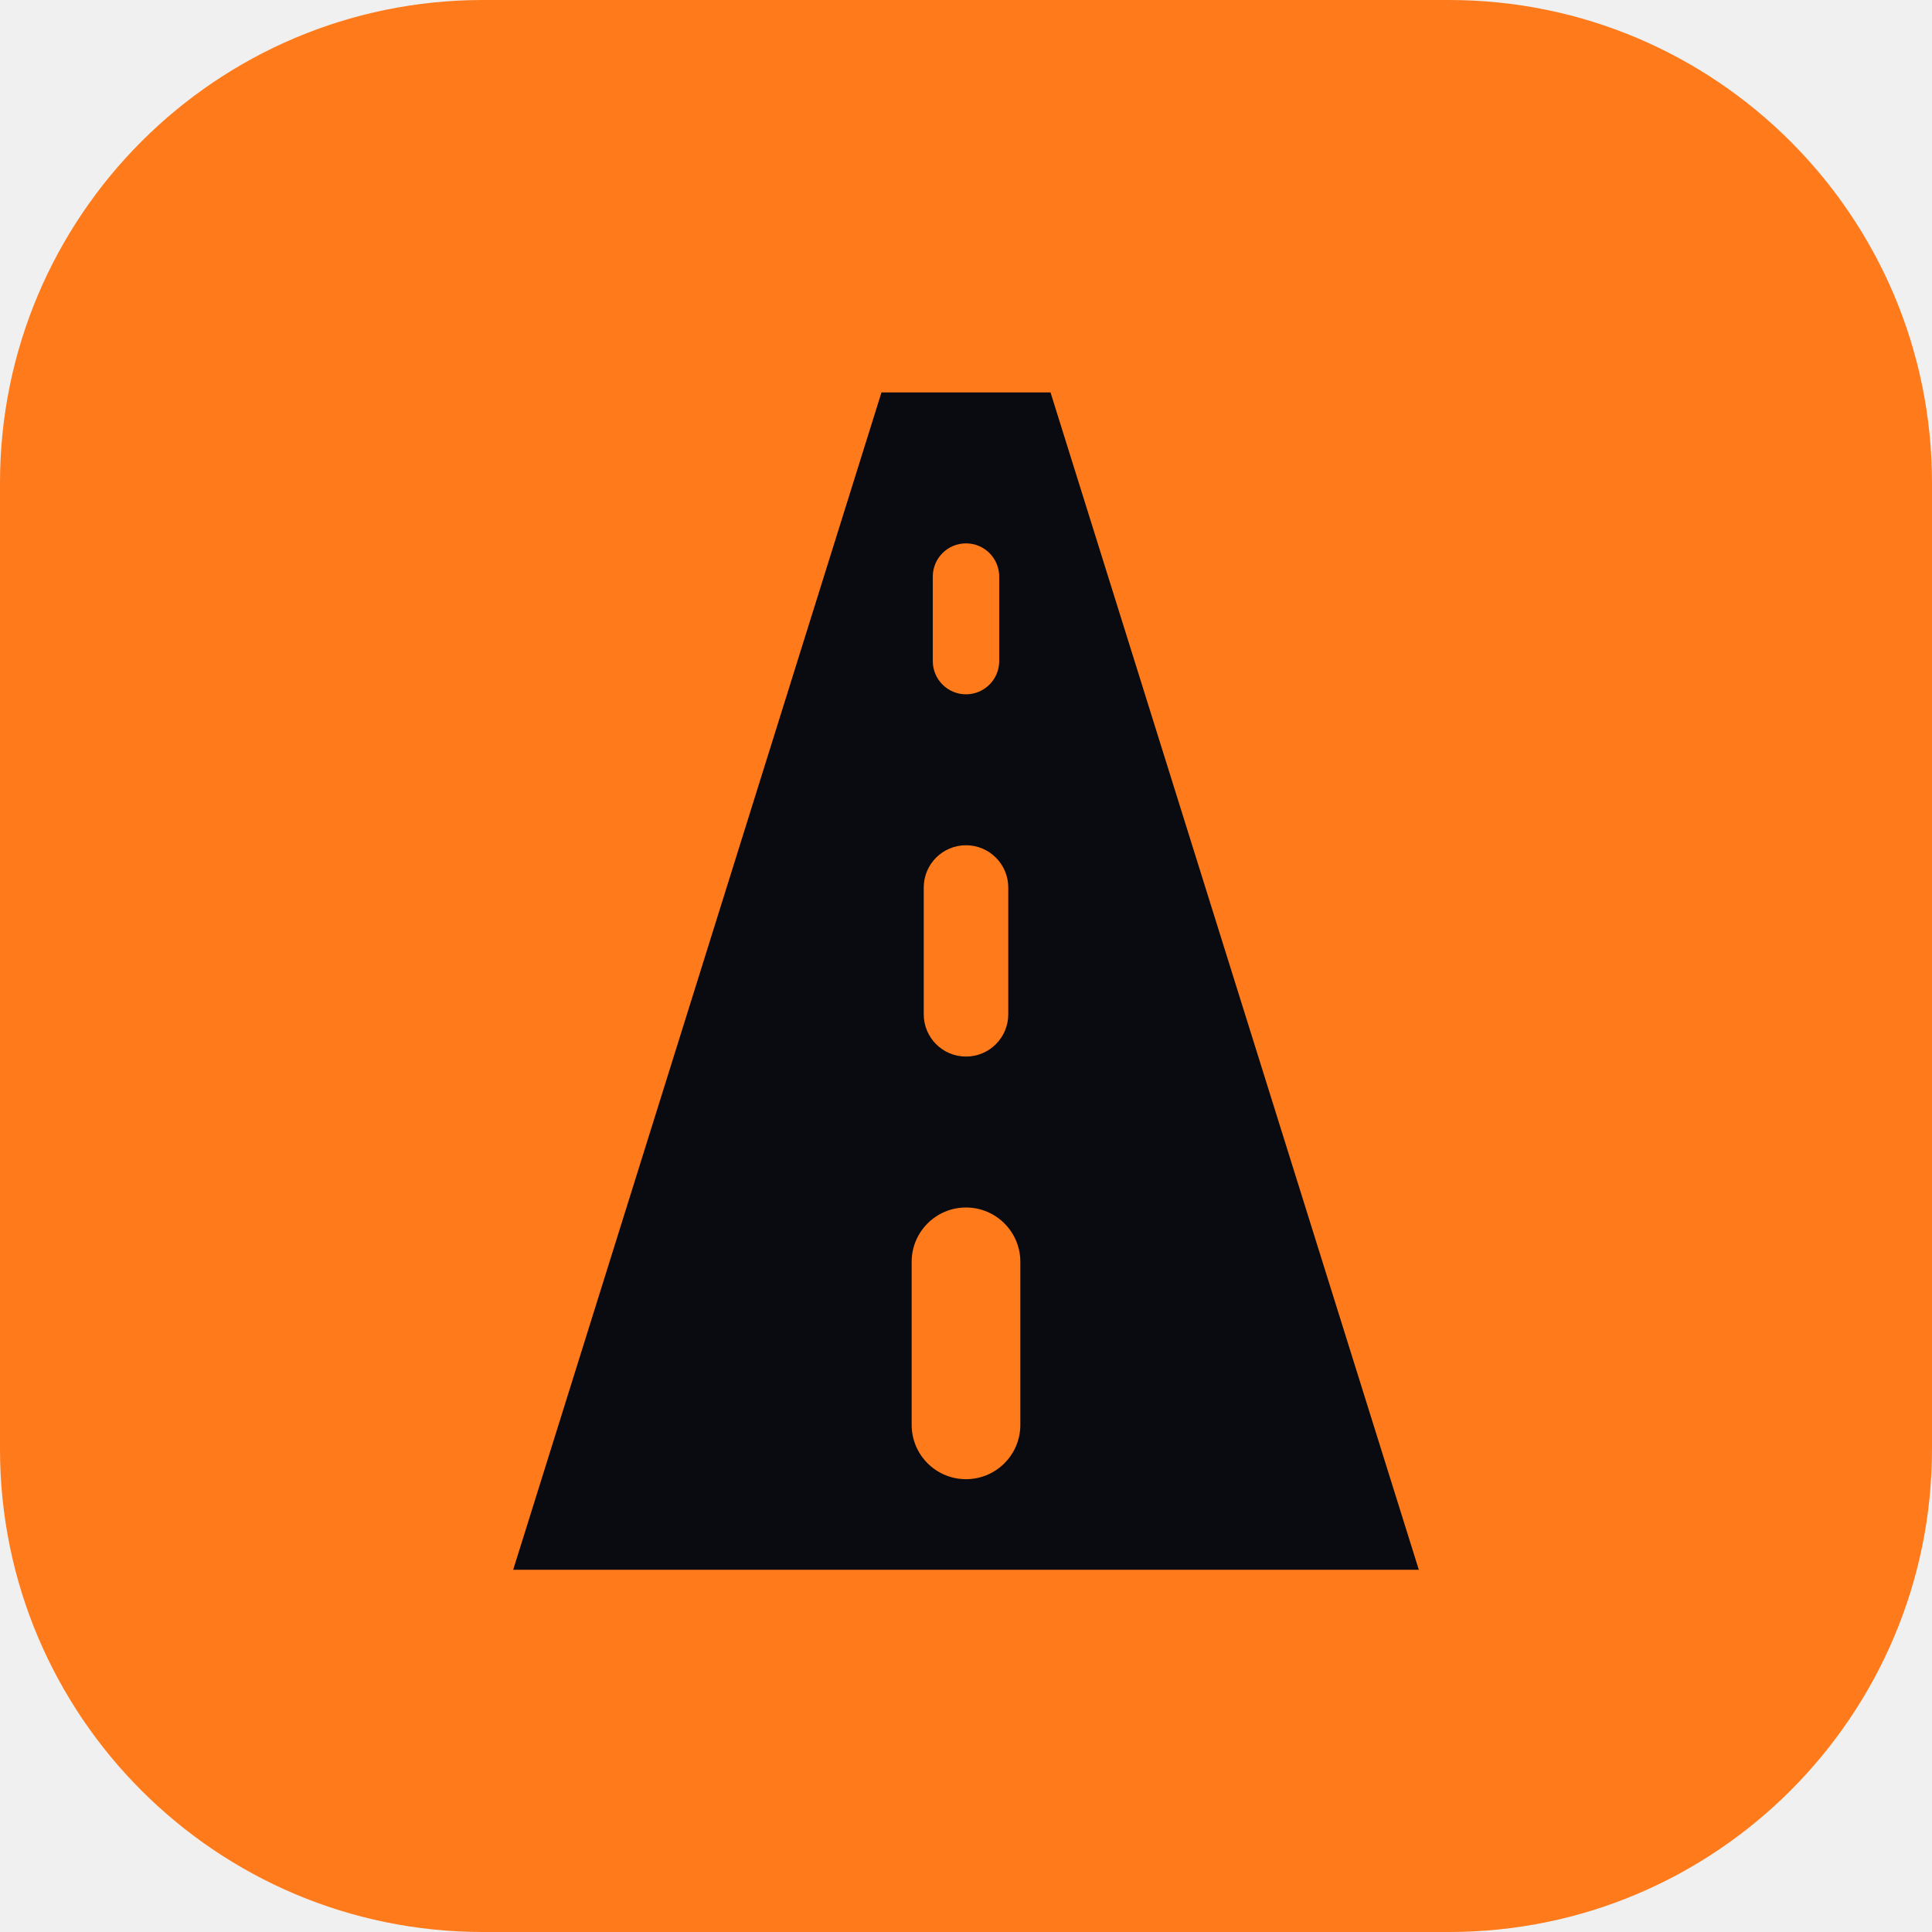
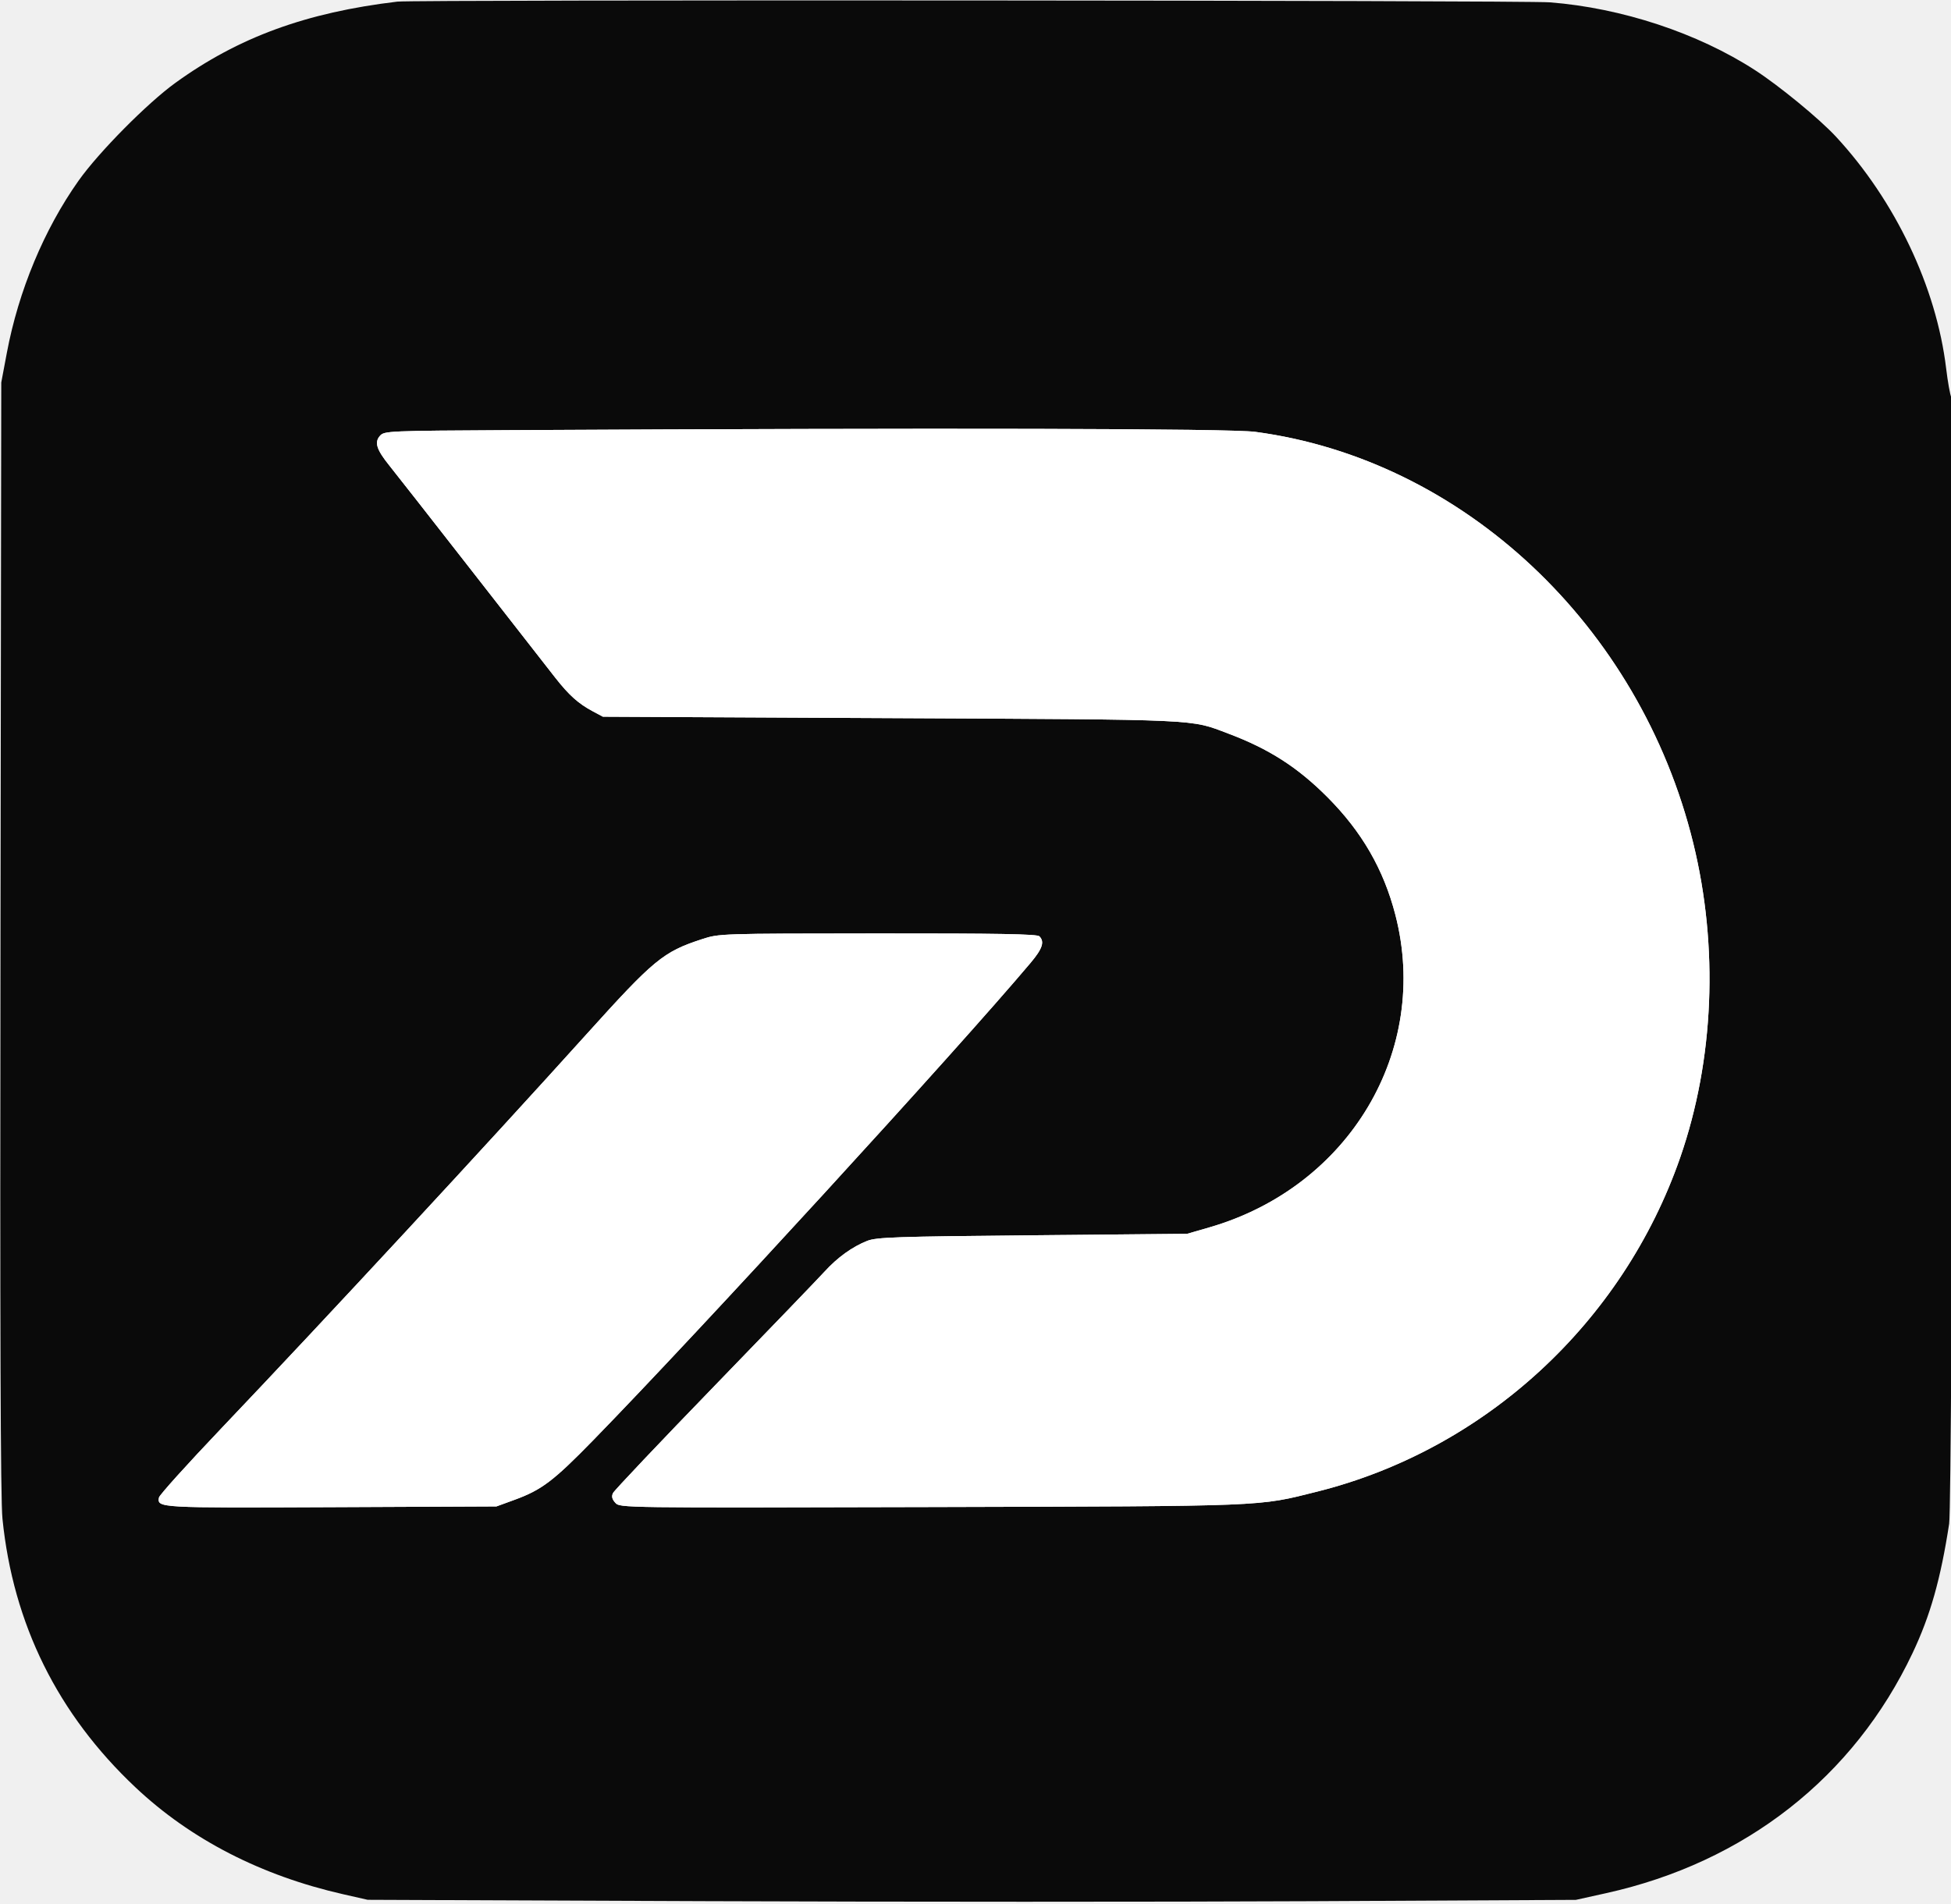
- <svg xmlns="http://www.w3.org/2000/svg" viewBox="0 0 32 32">
-   <rect width="32" height="32" rx="8" fill="#FF7A1A" />
-   <path d="M8.5 26 14.6 6.5h2.8L23.5 26z" fill="#0A0B10" />
-   <rect x="15.45" y="9" width="1.1" height="2.5" rx="0.55" fill="#FF7A1A" />
-   <rect x="15.3" y="14" width="1.4" height="3.5" rx="0.7" fill="#FF7A1A" />
-   <rect x="15.1" y="20" width="1.8" height="4.5" rx="0.9" fill="#FF7A1A" />
+ <svg xmlns="http://www.w3.org/2000/svg" viewBox="0 0 788 769">
+   <path fill="#0A0A0A" fill-rule="evenodd" d="M160.5 .656C123.632 5.04 96.311 15.043 70.8 33.5 59.433 41.723 39.849 61.52 31.724 73 17.822 92.642 7.481 117.463 2.77 142.5L.512 154.5.199 378.5C-.022 537.547.209 605.69.998 613.5 5.29 656.016 23.313 692.407 54.726 721.987 77.032 742.992 105.474 757.626 138.606 765.145L148.5 767.391 285.5 767.945C360.85 768.25 470.65 768.256 529.5 767.958L636.5 767.417 648.781 764.695C704.867 752.263 748.736 717.87 772.483 667.713 779.649 652.579 783.817 637.845 787.25 615.523 788.634 606.526 789.478 163.463 788.117 160.5 787.612 159.4 786.676 154.142 786.038 148.816 782.106 116.008 765.48 81.042 741.519 55.187 734.841 47.982 718.678 34.701 708.816 28.316 685.712 13.357 655.018 3.214 626 .946 615.419.119 167.362-.16 160.5.656M205.397 173.75C157.169 174.008 155.227 174.091 153.528 175.969 151.119 178.631 152.037 181.577 157.313 188.118 159.701 191.078 174.639 210.15 190.51 230.5 206.381 250.85 221.555 270.29 224.23 273.7 229.815 280.822 233.562 284.184 239.384 287.298L243.5 289.5 360 290.076C486.657 290.702 480.434 290.416 496.119 296.321 512.577 302.515 524.142 309.942 536.21 322.064 550.084 336 558.83 351.161 563.579 369.509 577.766 424.308 545.009 479.394 488.5 495.765L479.5 498.372 417 498.964C361.713 499.488 354.008 499.75 350.239 501.238 344.254 503.599 338.196 507.968 333.037 513.642 330.608 516.314 310.593 537.102 288.56 559.837 266.527 582.573 248.093 602.036 247.596 603.089 246.94 604.479 247.198 605.561 248.537 607.041 250.378 609.075 250.658 609.079 375.941 608.743 512.928 608.376 507.783 608.581 532 602.514 599.778 585.533 655.487 534.243 678.645 467.5 692.327 428.066 694.203 382.543 683.877 340.5 662.303 252.657 590.895 185.615 507 174.438 496.76 173.074 380.83 172.809 205.397 173.75M283.5 379.373C267.857 384.475 264.132 387.546 236.782 417.877 196.306 462.766 131.699 532.497 89.06 577.315 75.552 591.513 64.366 603.927 64.202 604.902 63.497 609.089 63.796 609.106 133.658 608.796L200.5 608.5 207.764 605.845C218.801 601.812 223.509 598.246 239.653 581.693 282.617 537.643 386.569 424.169 416.277 388.892 421.053 383.222 421.987 380.387 419.8 378.2 418.891 377.291 403.084 377.011 354.55 377.045 290.62 377.089 290.487 377.094 283.5 379.373" />
+   <path fill="#FFFFFF" d="M205.397 173.75C157.169 174.008 155.227 174.091 153.528 175.969 151.119 178.631 152.037 181.577 157.313 188.118 159.701 191.078 174.639 210.15 190.51 230.5 206.381 250.85 221.555 270.29 224.23 273.7 229.815 280.822 233.562 284.184 239.384 287.298L243.5 289.5 360 290.076C486.657 290.702 480.434 290.416 496.119 296.321 512.577 302.515 524.142 309.942 536.21 322.064 550.084 336 558.83 351.161 563.579 369.509 577.766 424.308 545.009 479.394 488.5 495.765L479.5 498.372 417 498.964C361.713 499.488 354.008 499.75 350.239 501.238 344.254 503.599 338.196 507.968 333.037 513.642 330.608 516.314 310.593 537.102 288.56 559.837 266.527 582.573 248.093 602.036 247.596 603.089 246.94 604.479 247.198 605.561 248.537 607.041 250.378 609.075 250.658 609.079 375.941 608.743 512.928 608.376 507.783 608.581 532 602.514 599.778 585.533 655.487 534.243 678.645 467.5 692.327 428.066 694.203 382.543 683.877 340.5 662.303 252.657 590.895 185.615 507 174.438 496.76 173.074 380.83 172.809 205.397 173.75M283.5 379.373C267.857 384.475 264.132 387.546 236.782 417.877 196.306 462.766 131.699 532.497 89.06 577.315 75.552 591.513 64.366 603.927 64.202 604.902 63.497 609.089 63.796 609.106 133.658 608.796L200.5 608.5 207.764 605.845C218.801 601.812 223.509 598.246 239.653 581.693 282.617 537.643 386.569 424.169 416.277 388.892 421.053 383.222 421.987 380.387 419.8 378.2 418.891 377.291 403.084 377.011 354.55 377.045 290.62 377.089 290.487 377.094 283.5 379.373" />
</svg>
